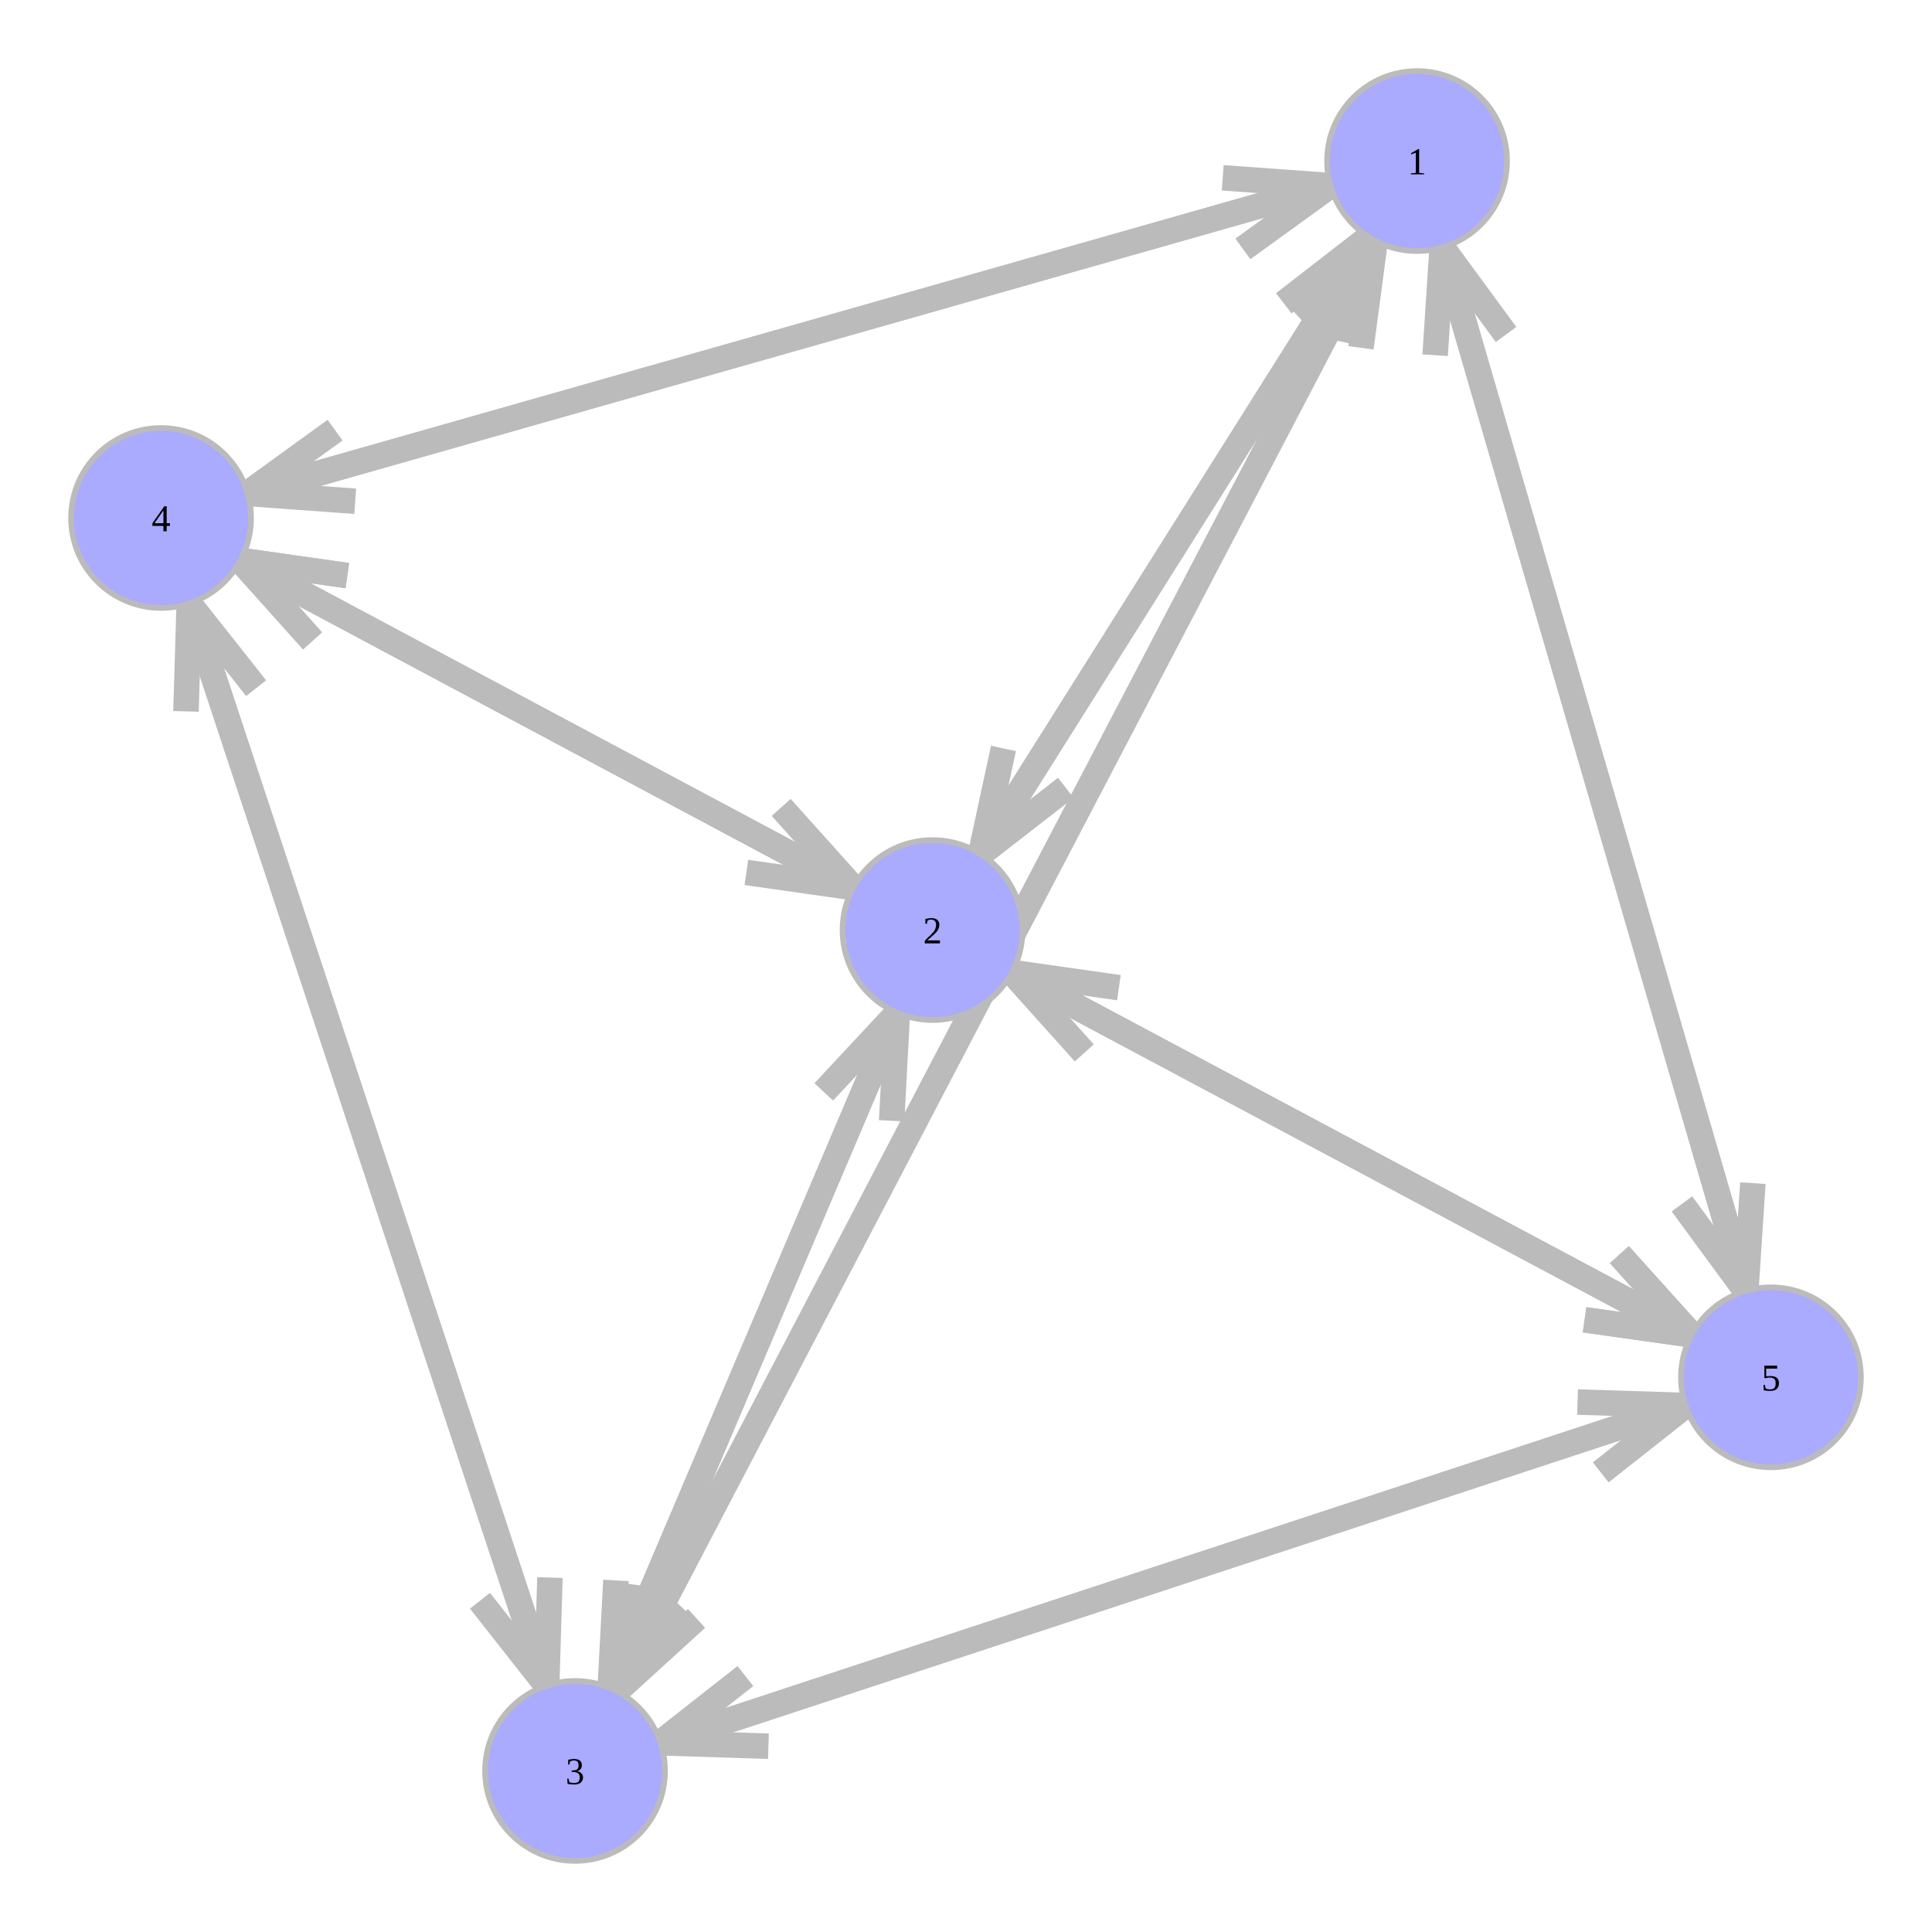
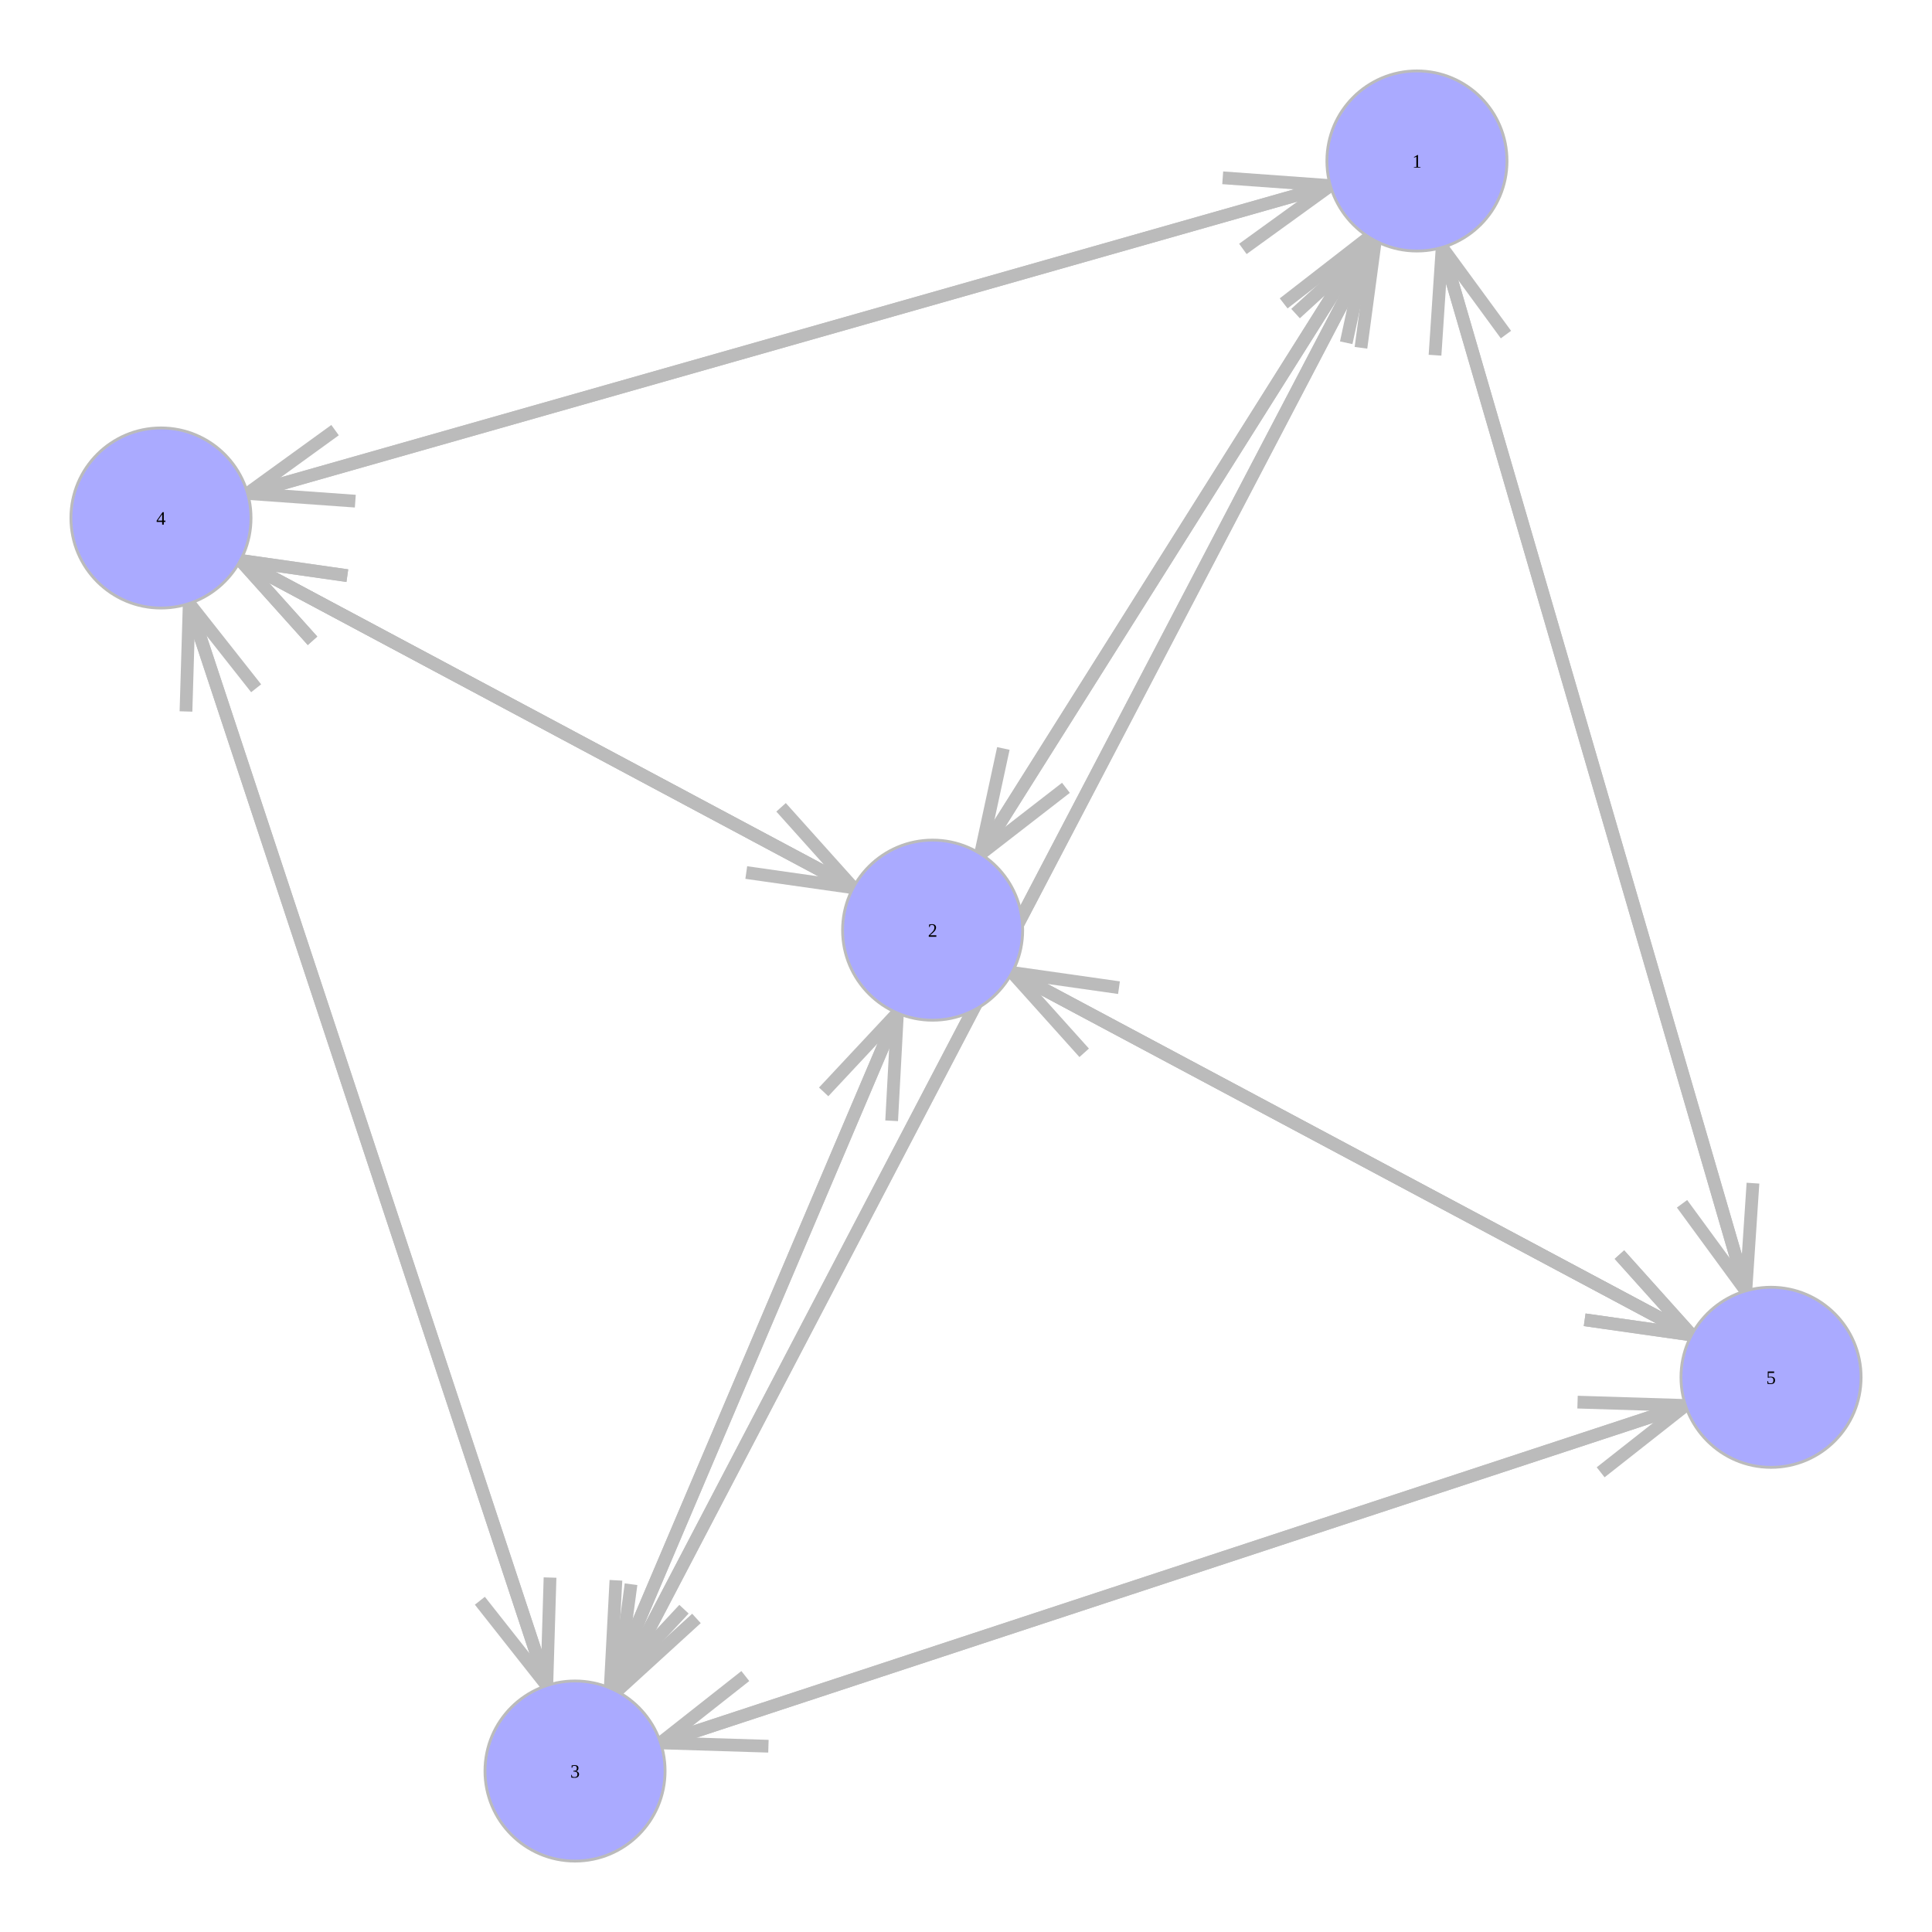
- <svg xmlns="http://www.w3.org/2000/svg" version="1.2" width="101.6mm" height="101.6mm" viewBox="0 0 101.6 101.6" stroke="none" fill="#000000" stroke-width="0.3" font-size="3.88">
-   <g stroke-width="1.34" stroke="#BBBBBB" id="fig-219a0b5e7fc144398cef59ffb404d1cd-element-1">
-     <path fill="none" d="M18.27,30.27 L 12.64 29.47" />
-     <path fill="none" d="M16.44,33.7 L 12.64 29.47" />
-     <path fill="none" d="M93.13,72.43 L 12.64 29.47" />
-     <path fill="none" d="M39.2,88.14 L 34.73 91.65" />
-     <path fill="none" d="M40.41,91.83 L 34.73 91.65" />
-     <path fill="none" d="M93.13,72.43 L 34.73 91.65" />
-     <path fill="none" d="M58.84,51.94 L 53.22 51.14" />
-     <path fill="none" d="M57.02,55.37 L 53.22 51.14" />
-     <path fill="none" d="M93.13,72.43 L 53.22 51.14" />
-     <path fill="none" d="M79.2,17.59 L 75.84 13.01" />
-     <path fill="none" d="M75.47,18.68 L 75.84 13.01" />
-     <path fill="none" d="M93.13,72.43 L 75.84 13.01" />
-     <path fill="none" d="M83.33,69.4 L 88.96 70.2" />
-     <path fill="none" d="M85.16,65.98 L 88.96 70.2" />
-     <path fill="none" d="M8.47,27.24 L 88.96 70.2" />
-     <path fill="none" d="M25.24,84.18 L 28.75 88.64" />
-     <path fill="none" d="M28.92,82.96 L 28.75 88.64" />
-     <path fill="none" d="M8.47,27.24 L 28.75 88.64" />
-     <path fill="none" d="M39.25,45.88 L 44.87 46.68" />
-     <path fill="none" d="M41.08,42.46 L 44.87 46.68" />
-     <path fill="none" d="M8.47,27.24 L 44.87 46.68" />
-     <path fill="none" d="M65.36,13.09 L 69.96 9.76" />
-     <path fill="none" d="M64.3,9.35 L 69.96 9.76" />
-     <path fill="none" d="M8.47,27.24 L 69.96 9.76" />
-     <path fill="none" d="M84.18,77.43 L 88.64 73.91" />
-     <path fill="none" d="M82.96,73.73 L 88.64 73.91" />
-     <path fill="none" d="M30.24,93.13 L 88.64 73.91" />
-     <path fill="none" d="M13.47,36.19 L 9.95 31.74" />
-     <path fill="none" d="M9.78,37.41 L 9.95 31.74" />
-     <path fill="none" d="M30.24,93.13 L 9.95 31.74" />
-     <path fill="none" d="M46.89,58.94 L 47.19 53.27" />
-     <path fill="none" d="M43.32,57.42 L 47.19 53.27" />
-     <path fill="none" d="M30.24,93.13 L 47.19 53.27" />
-     <path fill="none" d="M71.57,18.29 L 72.32 12.66" />
-     <path fill="none" d="M68.13,16.49 L 72.32 12.66" />
-     <path fill="none" d="M30.24,93.13 L 72.32 12.66" />
-     <path fill="none" d="M83.33,69.41 L 88.96 70.2" />
-     <path fill="none" d="M85.16,65.98 L 88.96 70.2" />
-     <path fill="none" d="M49.04,48.91 L 88.96 70.2" />
-     <path fill="none" d="M18.26,30.27 L 12.64 29.47" />
-     <path fill="none" d="M16.43,33.7 L 12.64 29.47" />
-     <path fill="none" d="M49.04,48.91 L 12.64 29.47" />
-     <path fill="none" d="M32.39,83.11 L 32.09 88.78" />
-     <path fill="none" d="M35.97,84.63 L 32.09 88.78" />
-     <path fill="none" d="M49.04,48.91 L 32.09 88.78" />
-     <path fill="none" d="M70.79,18.02 L 72 12.47" />
-     <path fill="none" d="M67.51,15.95 L 72 12.47" />
-     <path fill="none" d="M49.04,48.91 L 72 12.47" />
-     <path fill="none" d="M88.45,63.31 L 91.81 67.89" />
-     <path fill="none" d="M92.18,62.22 L 91.81 67.89" />
-     <path fill="none" d="M74.52,8.47 L 91.81 67.89" />
-     <path fill="none" d="M17.62,22.62 L 13.02 25.95" />
-     <path fill="none" d="M18.68,26.36 L 13.02 25.95" />
-     <path fill="none" d="M74.52,8.47 L 13.02 25.95" />
-     <path fill="none" d="M33.18,83.31 L 32.43 88.94" />
-     <path fill="none" d="M36.63,85.11 L 32.43 88.94" />
-     <path fill="none" d="M74.52,8.47 L 32.43 88.94" />
-     <path fill="none" d="M52.77,39.36 L 51.57 44.91" />
-     <path fill="none" d="M56.05,41.43 L 51.57 44.91" />
-     <path fill="none" d="M74.52,8.47 L 51.57 44.91" />
+ <svg xmlns="http://www.w3.org/2000/svg" xmlns:xlink="http://www.w3.org/1999/xlink" version="1.2" width="203.2mm" height="203.2mm" viewBox="0 0 203.2 203.2" stroke="none" fill="#000000" stroke-width="0.3" font-size="3.88">
+   <g stroke-width="1.34" stroke="#BBBBBB" id="img-219a0b5e-1">
+     <path fill="none" d="M36.53,60.54 L 25.28 58.94" />
+     <path fill="none" d="M32.87,67.39 L 25.28 58.94" />
+     <path fill="none" d="M186.27,144.86 L 25.28 58.94" />
+     <path fill="none" d="M78.39,176.28 L 69.47 183.31" />
+     <path fill="none" d="M80.82,183.66 L 69.47 183.31" />
+     <path fill="none" d="M186.27,144.86 L 69.47 183.31" />
+     <path fill="none" d="M117.69,103.88 L 106.44 102.28" />
+     <path fill="none" d="M114.03,110.73 L 106.44 102.28" />
+     <path fill="none" d="M186.27,144.86 L 106.44 102.28" />
+     <path fill="none" d="M158.39,35.19 L 151.68 26.02" />
+     <path fill="none" d="M150.93,37.36 L 151.68 26.02" />
+     <path fill="none" d="M186.27,144.86 L 151.68 26.02" />
+     <path fill="none" d="M166.67,138.81 L 177.92 140.41" />
+     <path fill="none" d="M170.33,131.95 L 177.92 140.41" />
+     <path fill="none" d="M16.93,54.48 L 177.92 140.41" />
+     <path fill="none" d="M50.47,168.36 L 57.51 177.28" />
+     <path fill="none" d="M57.85,165.92 L 57.51 177.28" />
+     <path fill="none" d="M16.93,54.48 L 57.51 177.28" />
+     <path fill="none" d="M78.49,91.77 L 89.74 93.37" />
+     <path fill="none" d="M82.15,84.91 L 89.74 93.37" />
+     <path fill="none" d="M16.93,54.48 L 89.74 93.37" />
+     <path fill="none" d="M130.72,26.18 L 139.93 19.52" />
+     <path fill="none" d="M128.6,18.7 L 139.93 19.52" />
+     <path fill="none" d="M16.93,54.48 L 139.93 19.52" />
+     <path fill="none" d="M168.35,154.85 L 177.28 147.82" />
+     <path fill="none" d="M165.92,147.47 L 177.28 147.82" />
+     <path fill="none" d="M60.48,186.27 L 177.28 147.82" />
+     <path fill="none" d="M26.94,72.39 L 19.9 63.47" />
+     <path fill="none" d="M19.56,74.83 L 19.9 63.47" />
+     <path fill="none" d="M60.48,186.27 L 19.9 63.47" />
+     <path fill="none" d="M93.78,117.88 L 94.39 106.54" />
+     <path fill="none" d="M86.63,114.84 L 94.39 106.54" />
+     <path fill="none" d="M60.48,186.27 L 94.39 106.54" />
+     <path fill="none" d="M143.14,36.58 L 144.65 25.32" />
+     <path fill="none" d="M136.26,32.98 L 144.65 25.32" />
+     <path fill="none" d="M60.48,186.27 L 144.65 25.32" />
+     <path fill="none" d="M166.67,138.81 L 177.91 140.41" />
+     <path fill="none" d="M170.32,131.96 L 177.91 140.41" />
+     <path fill="none" d="M98.09,97.83 L 177.91 140.41" />
+     <path fill="none" d="M36.53,60.55 L 25.28 58.94" />
+     <path fill="none" d="M32.87,67.4 L 25.28 58.94" />
+     <path fill="none" d="M98.09,97.83 L 25.28 58.94" />
+     <path fill="none" d="M64.78,166.21 L 64.18 177.56" />
+     <path fill="none" d="M71.94,169.25 L 64.18 177.56" />
+     <path fill="none" d="M98.09,97.83 L 64.18 177.56" />
+     <path fill="none" d="M141.59,36.05 L 143.99 24.94" />
+     <path fill="none" d="M135.01,31.91 L 143.99 24.94" />
+     <path fill="none" d="M98.09,97.83 L 143.99 24.94" />
+     <path fill="none" d="M176.91,126.61 L 183.62 135.77" />
+     <path fill="none" d="M184.37,124.44 L 183.62 135.77" />
+     <path fill="none" d="M149.03,16.93 L 183.62 135.77" />
+     <path fill="none" d="M35.24,45.24 L 26.04 51.9" />
+     <path fill="none" d="M37.37,52.71 L 26.04 51.9" />
+     <path fill="none" d="M149.03,16.93 L 26.04 51.9" />
+     <path fill="none" d="M66.37,166.62 L 64.86 177.88" />
+     <path fill="none" d="M73.25,170.22 L 64.86 177.88" />
+     <path fill="none" d="M149.03,16.93 L 64.86 177.88" />
+     <path fill="none" d="M105.53,78.72 L 103.13 89.82" />
+     <path fill="none" d="M112.11,82.86 L 103.13 89.82" />
+     <path fill="none" d="M149.03,16.93 L 103.13 89.82" />
  </g>
-   <g stroke="#BBBBBB" fill="#AAAAFF" id="fig-219a0b5e7fc144398cef59ffb404d1cd-element-2">
-     <circle cx="93.13" cy="72.43" r="4.73" />
-     <circle cx="8.47" cy="27.24" r="4.73" />
-     <circle cx="30.24" cy="93.13" r="4.73" />
-     <circle cx="49.04" cy="48.91" r="4.73" />
-     <circle cx="74.52" cy="8.47" r="4.73" />
+   <g stroke="#BBBBBB" fill="#AAAAFF" id="img-219a0b5e-2">
+     <use xlink:href="#img-219a0b5e-3" x="186.27" y="144.86" />
+     <use xlink:href="#img-219a0b5e-4" x="16.93" y="54.48" />
+     <use xlink:href="#img-219a0b5e-5" x="60.48" y="186.27" />
+     <use xlink:href="#img-219a0b5e-6" x="98.09" y="97.83" />
+     <use xlink:href="#img-219a0b5e-7" x="149.03" y="16.93" />
  </g>
-   <g font-size="2" stroke="none" fill="#000000" id="fig-219a0b5e7fc144398cef59ffb404d1cd-element-3">
-     <text x="93.13" y="72.43" text-anchor="middle" dy="0.35em">5</text>
-     <text x="8.47" y="27.24" text-anchor="middle" dy="0.35em">4</text>
-     <text x="30.24" y="93.13" text-anchor="middle" dy="0.35em">3</text>
-     <text x="49.04" y="48.91" text-anchor="middle" dy="0.35em">2</text>
-     <text x="74.52" y="8.47" text-anchor="middle" dy="0.35em">1</text>
+   <g font-size="2" stroke="#000000" stroke-opacity="0.000" fill="#000000" id="img-219a0b5e-8">
+     <text x="186.27" y="144.86" text-anchor="middle" dy="0.35em">5</text>
+     <text x="16.93" y="54.48" text-anchor="middle" dy="0.35em">4</text>
+     <text x="60.48" y="186.27" text-anchor="middle" dy="0.35em">3</text>
+     <text x="98.09" y="97.83" text-anchor="middle" dy="0.35em">2</text>
+     <text x="149.03" y="16.93" text-anchor="middle" dy="0.35em">1</text>
  </g>
+   <defs>
+     <g id="img-219a0b5e-3">
+       <circle cx="0" cy="0" r="9.47" />
+     </g>
+     <g id="img-219a0b5e-4">
+       <circle cx="0" cy="0" r="9.47" />
+     </g>
+     <g id="img-219a0b5e-5">
+       <circle cx="0" cy="0" r="9.47" />
+     </g>
+     <g id="img-219a0b5e-6">
+       <circle cx="0" cy="0" r="9.47" />
+     </g>
+     <g id="img-219a0b5e-7">
+       <circle cx="0" cy="0" r="9.47" />
+     </g>
+   </defs>
</svg>
